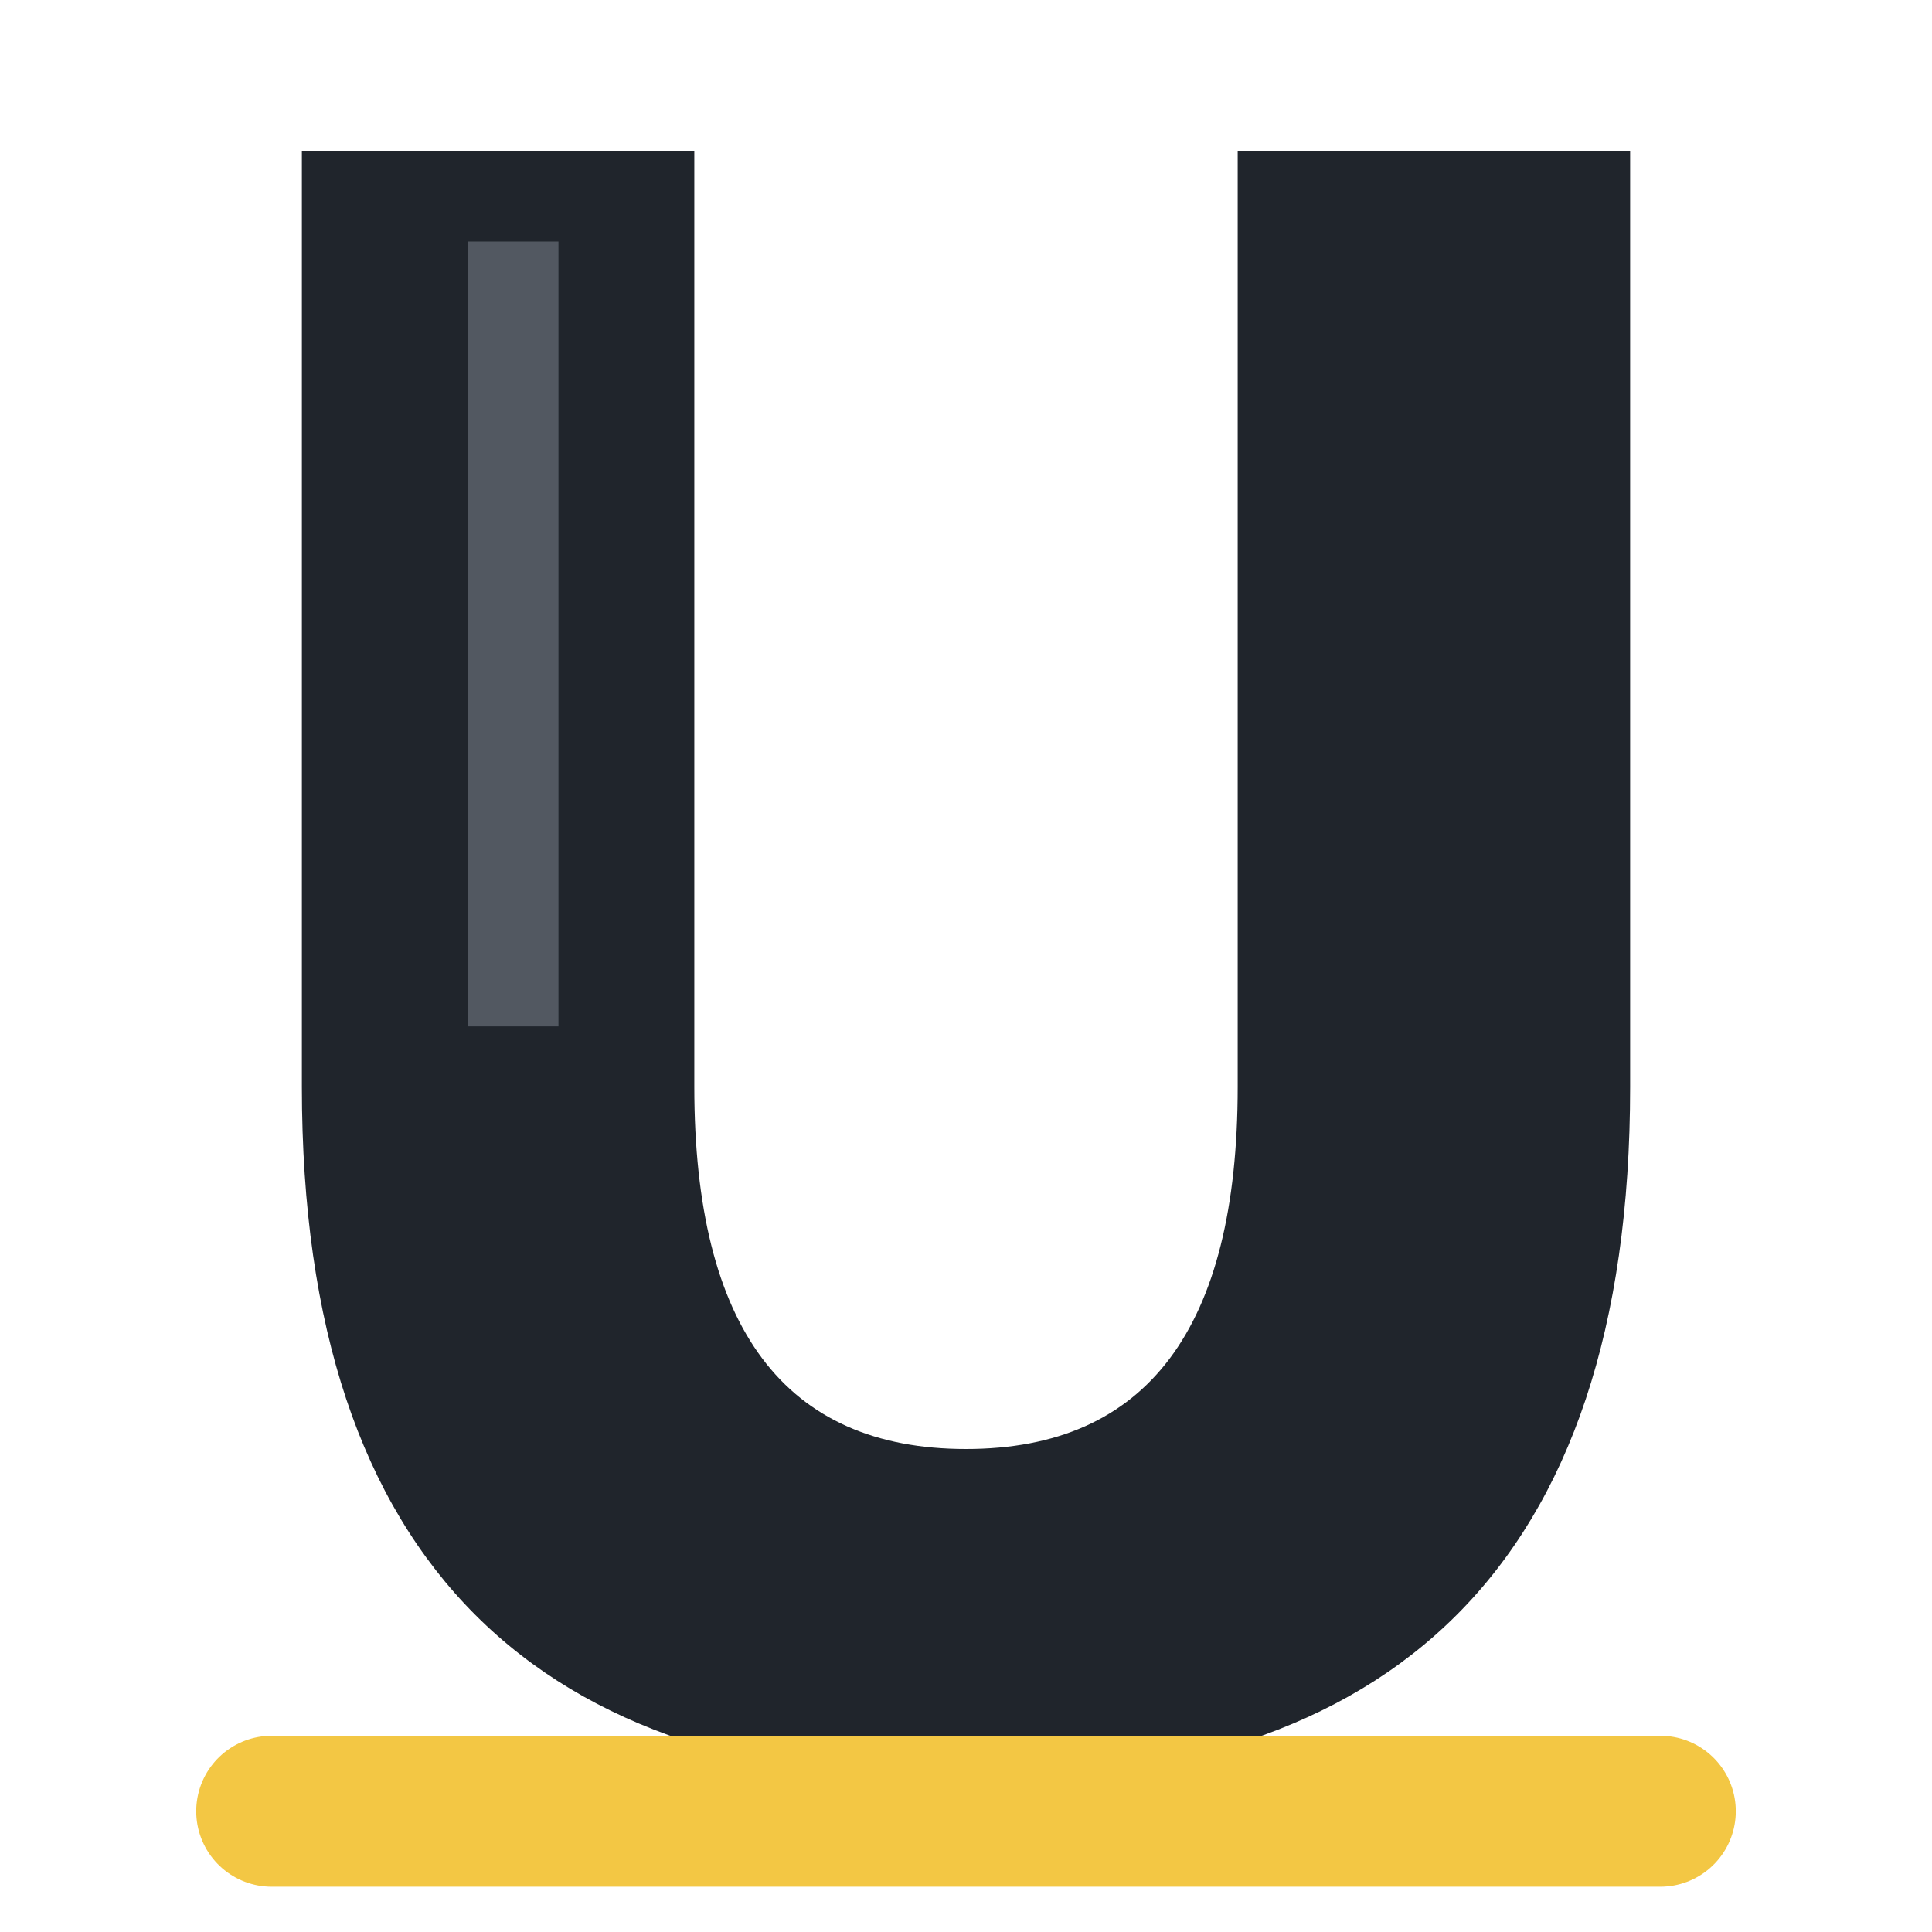
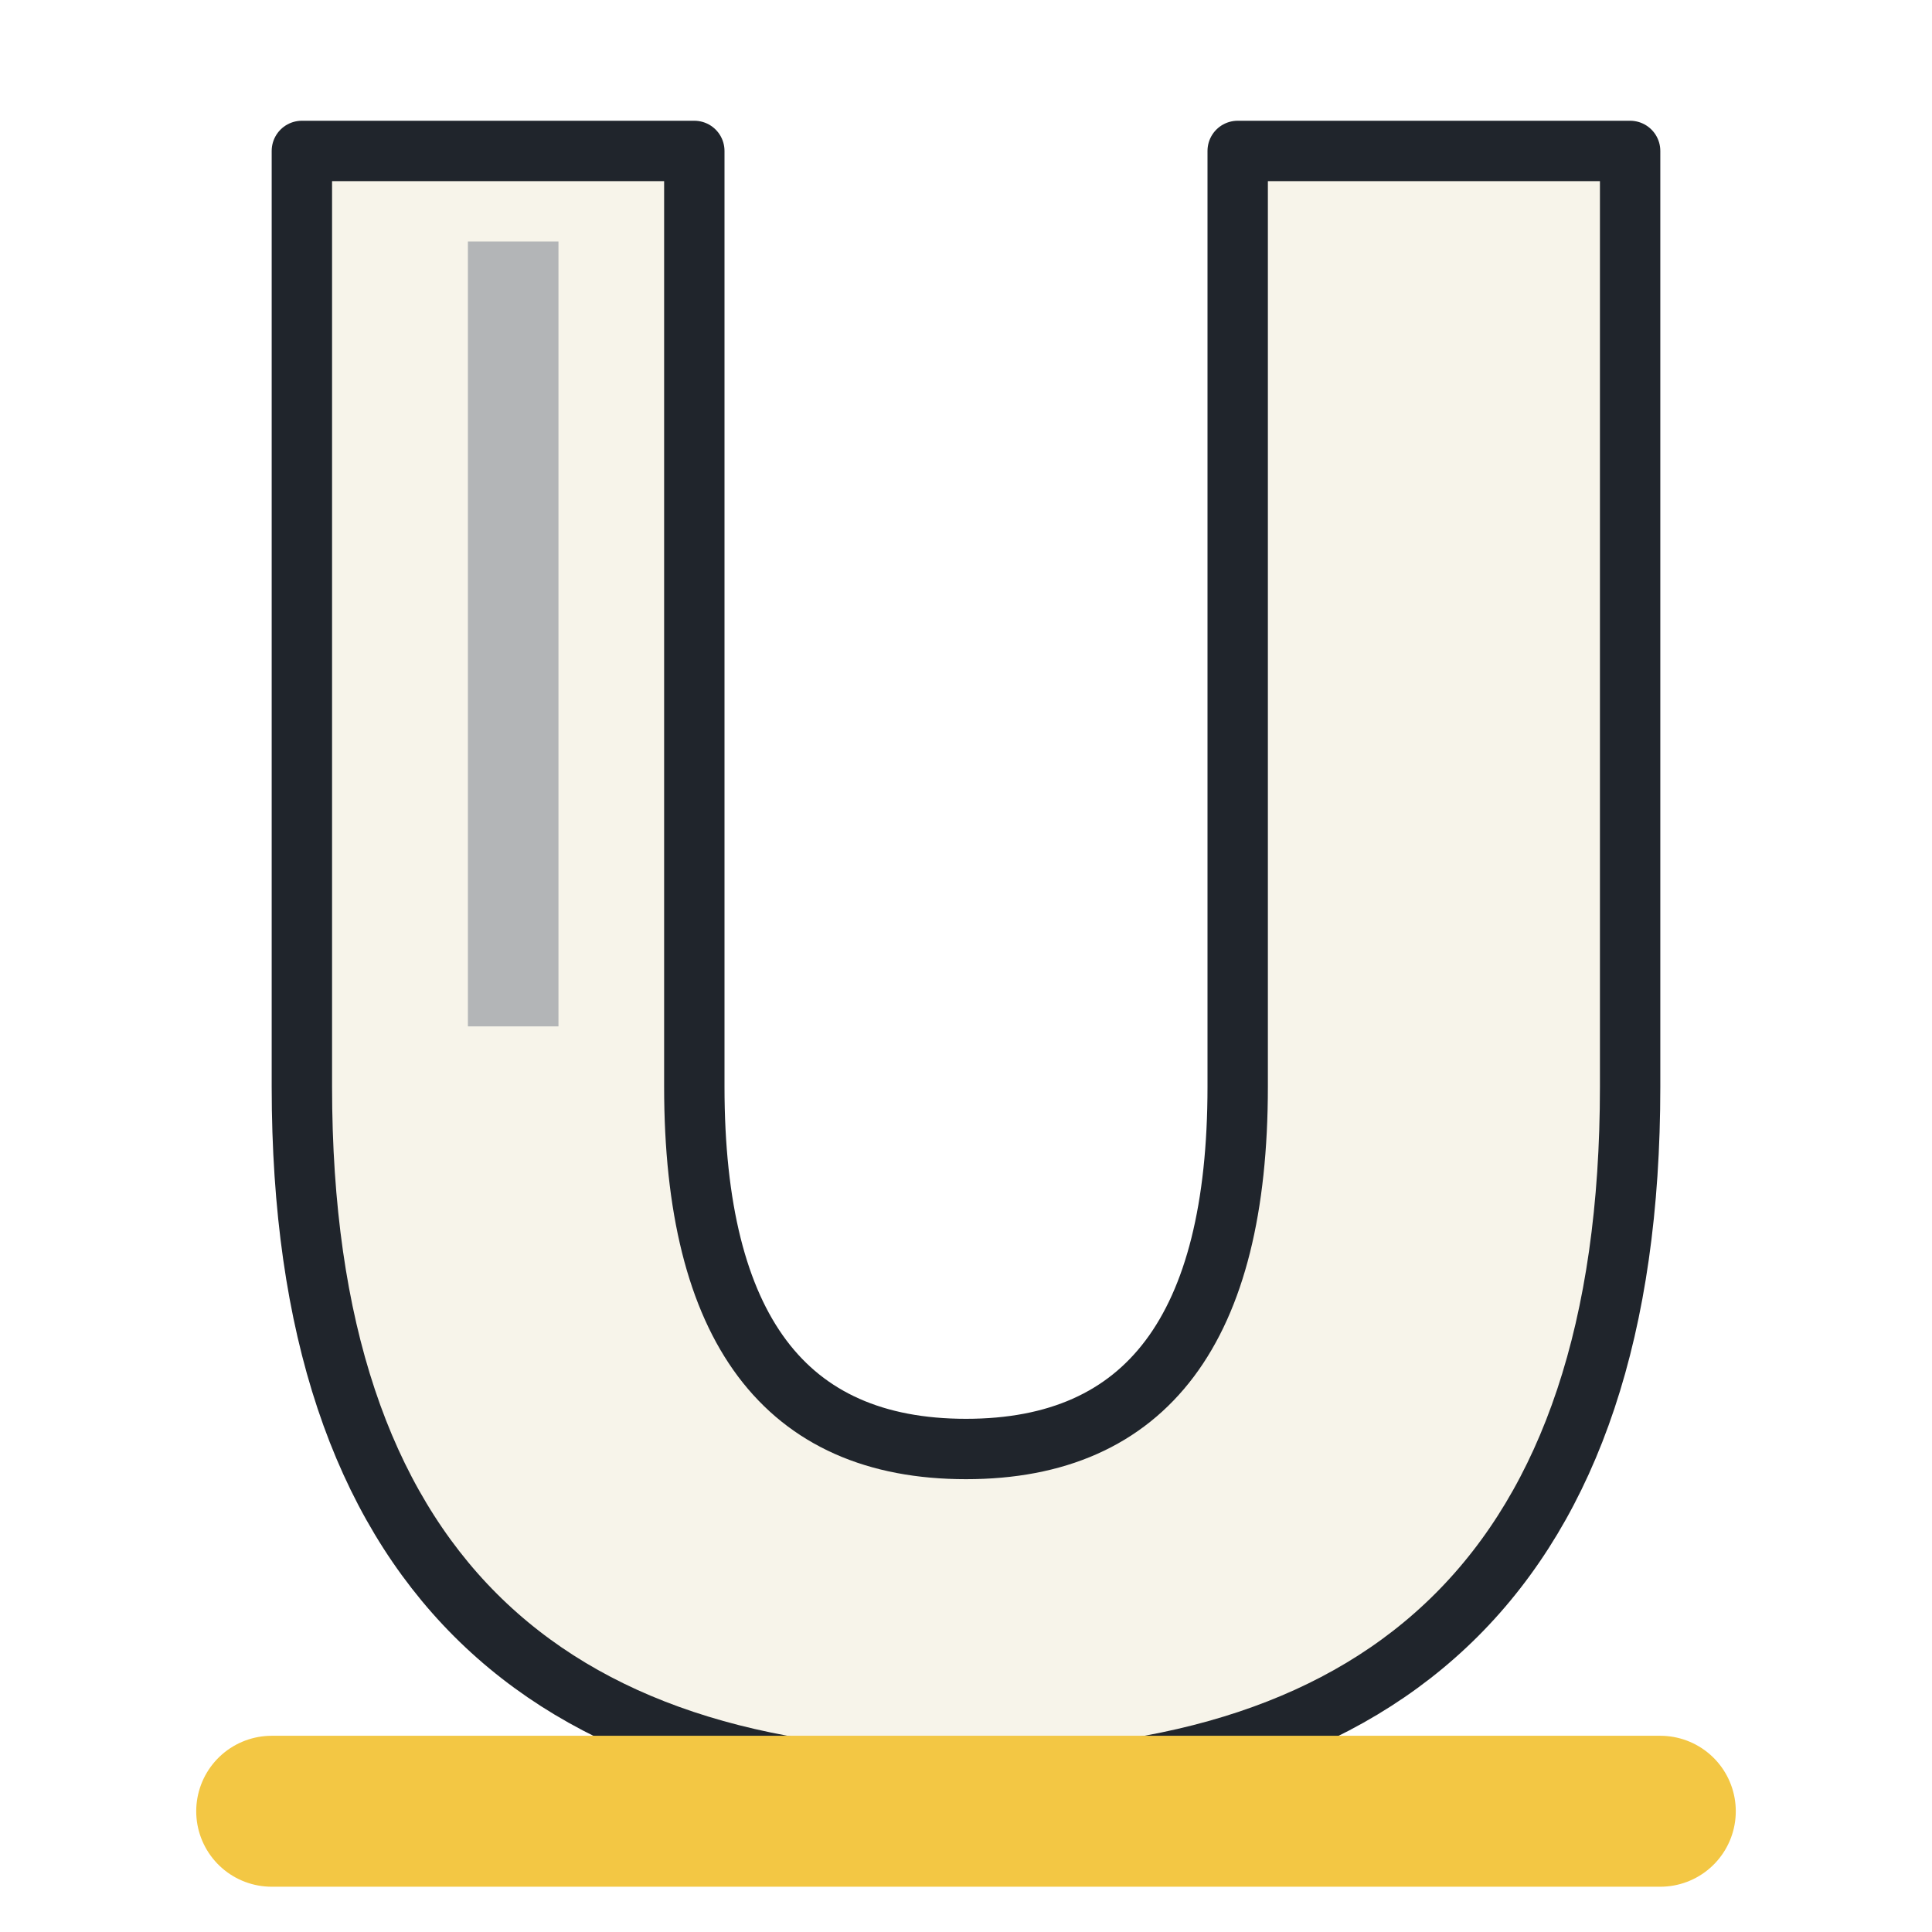
<svg xmlns="http://www.w3.org/2000/svg" width="64" height="64" viewBox="0 0 64 64">
-   <path d="M10 5h13v31c0 8 3 12 9 12s9-4 9-12V5h13v31c0 16-8 23-22 23S10 52 10 36Z" fill="#20252c" />
+   <path d="M10 5h13v31c0 8 3 12 9 12s9-4 9-12V5h13v31c0 16-8 23-22 23S10 52 10 36Z" fill="#f7f4ea" stroke="#20252c" stroke-width="2" stroke-linejoin="round" />
  <path d="M9 60h46" stroke="#f3c744" stroke-width="5" stroke-linecap="round" />
  <path d="M17 8v26" stroke="#7b828c" stroke-width="3" opacity=".55" />
</svg>
